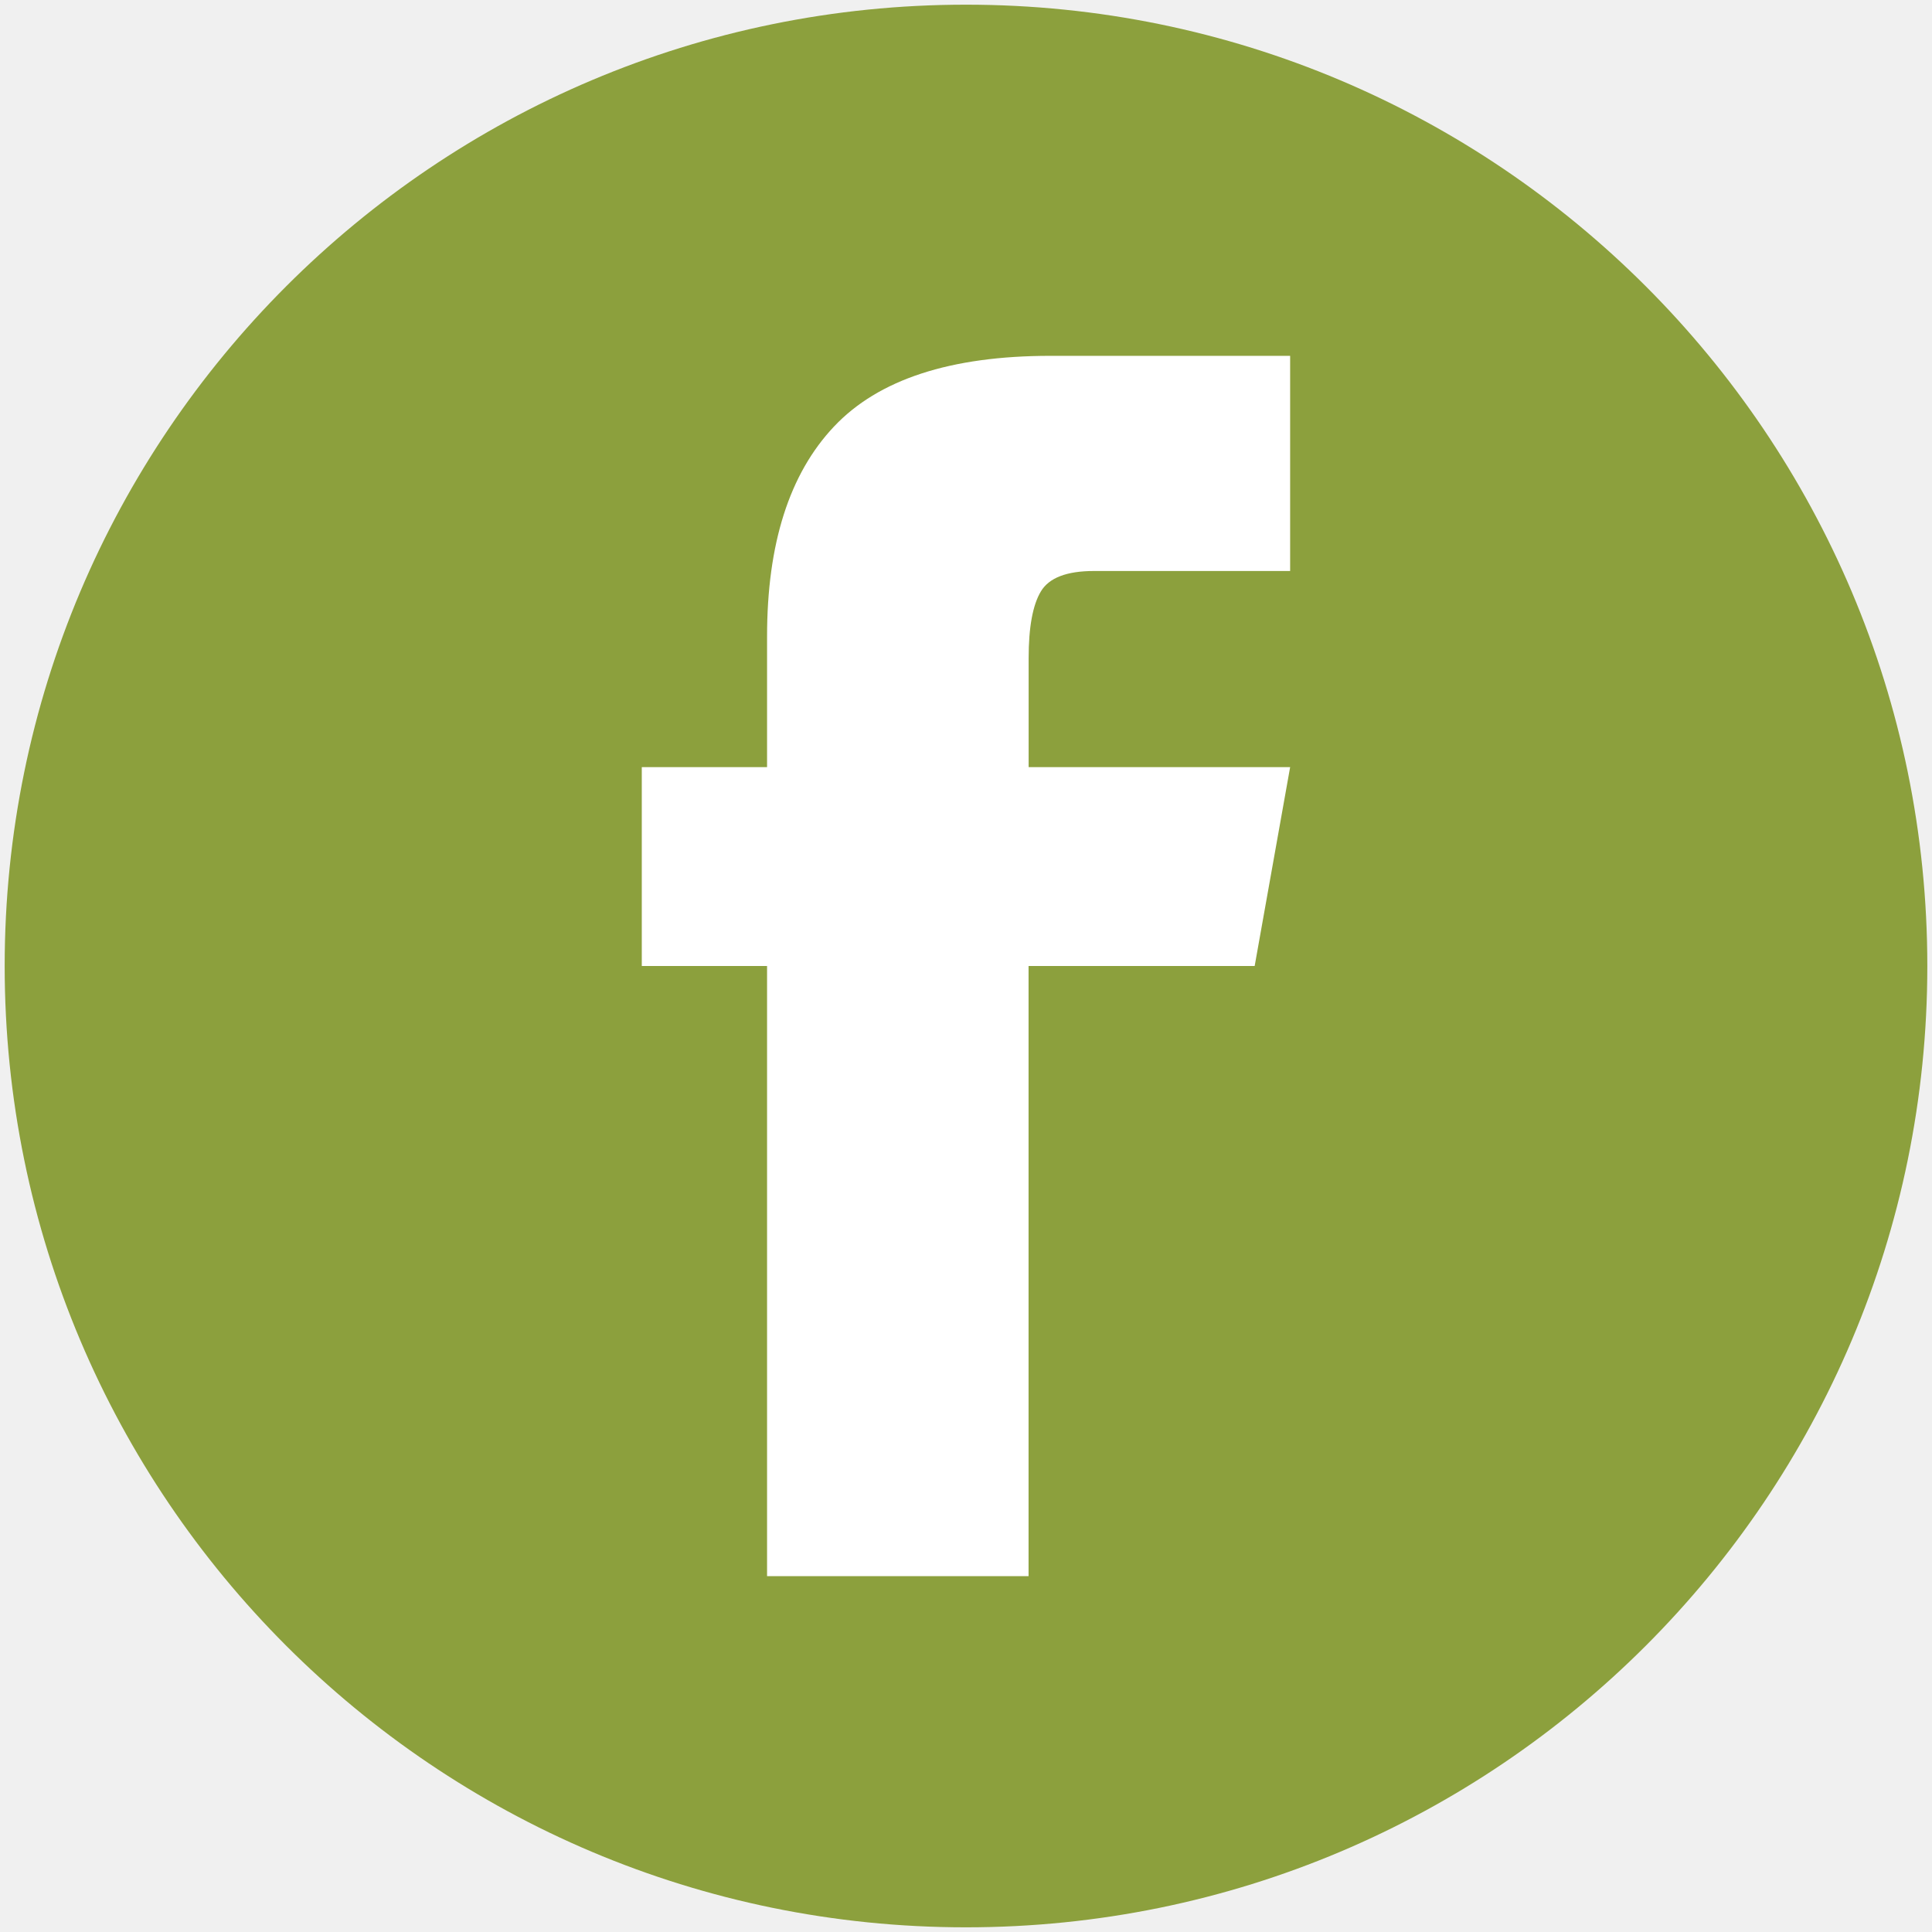
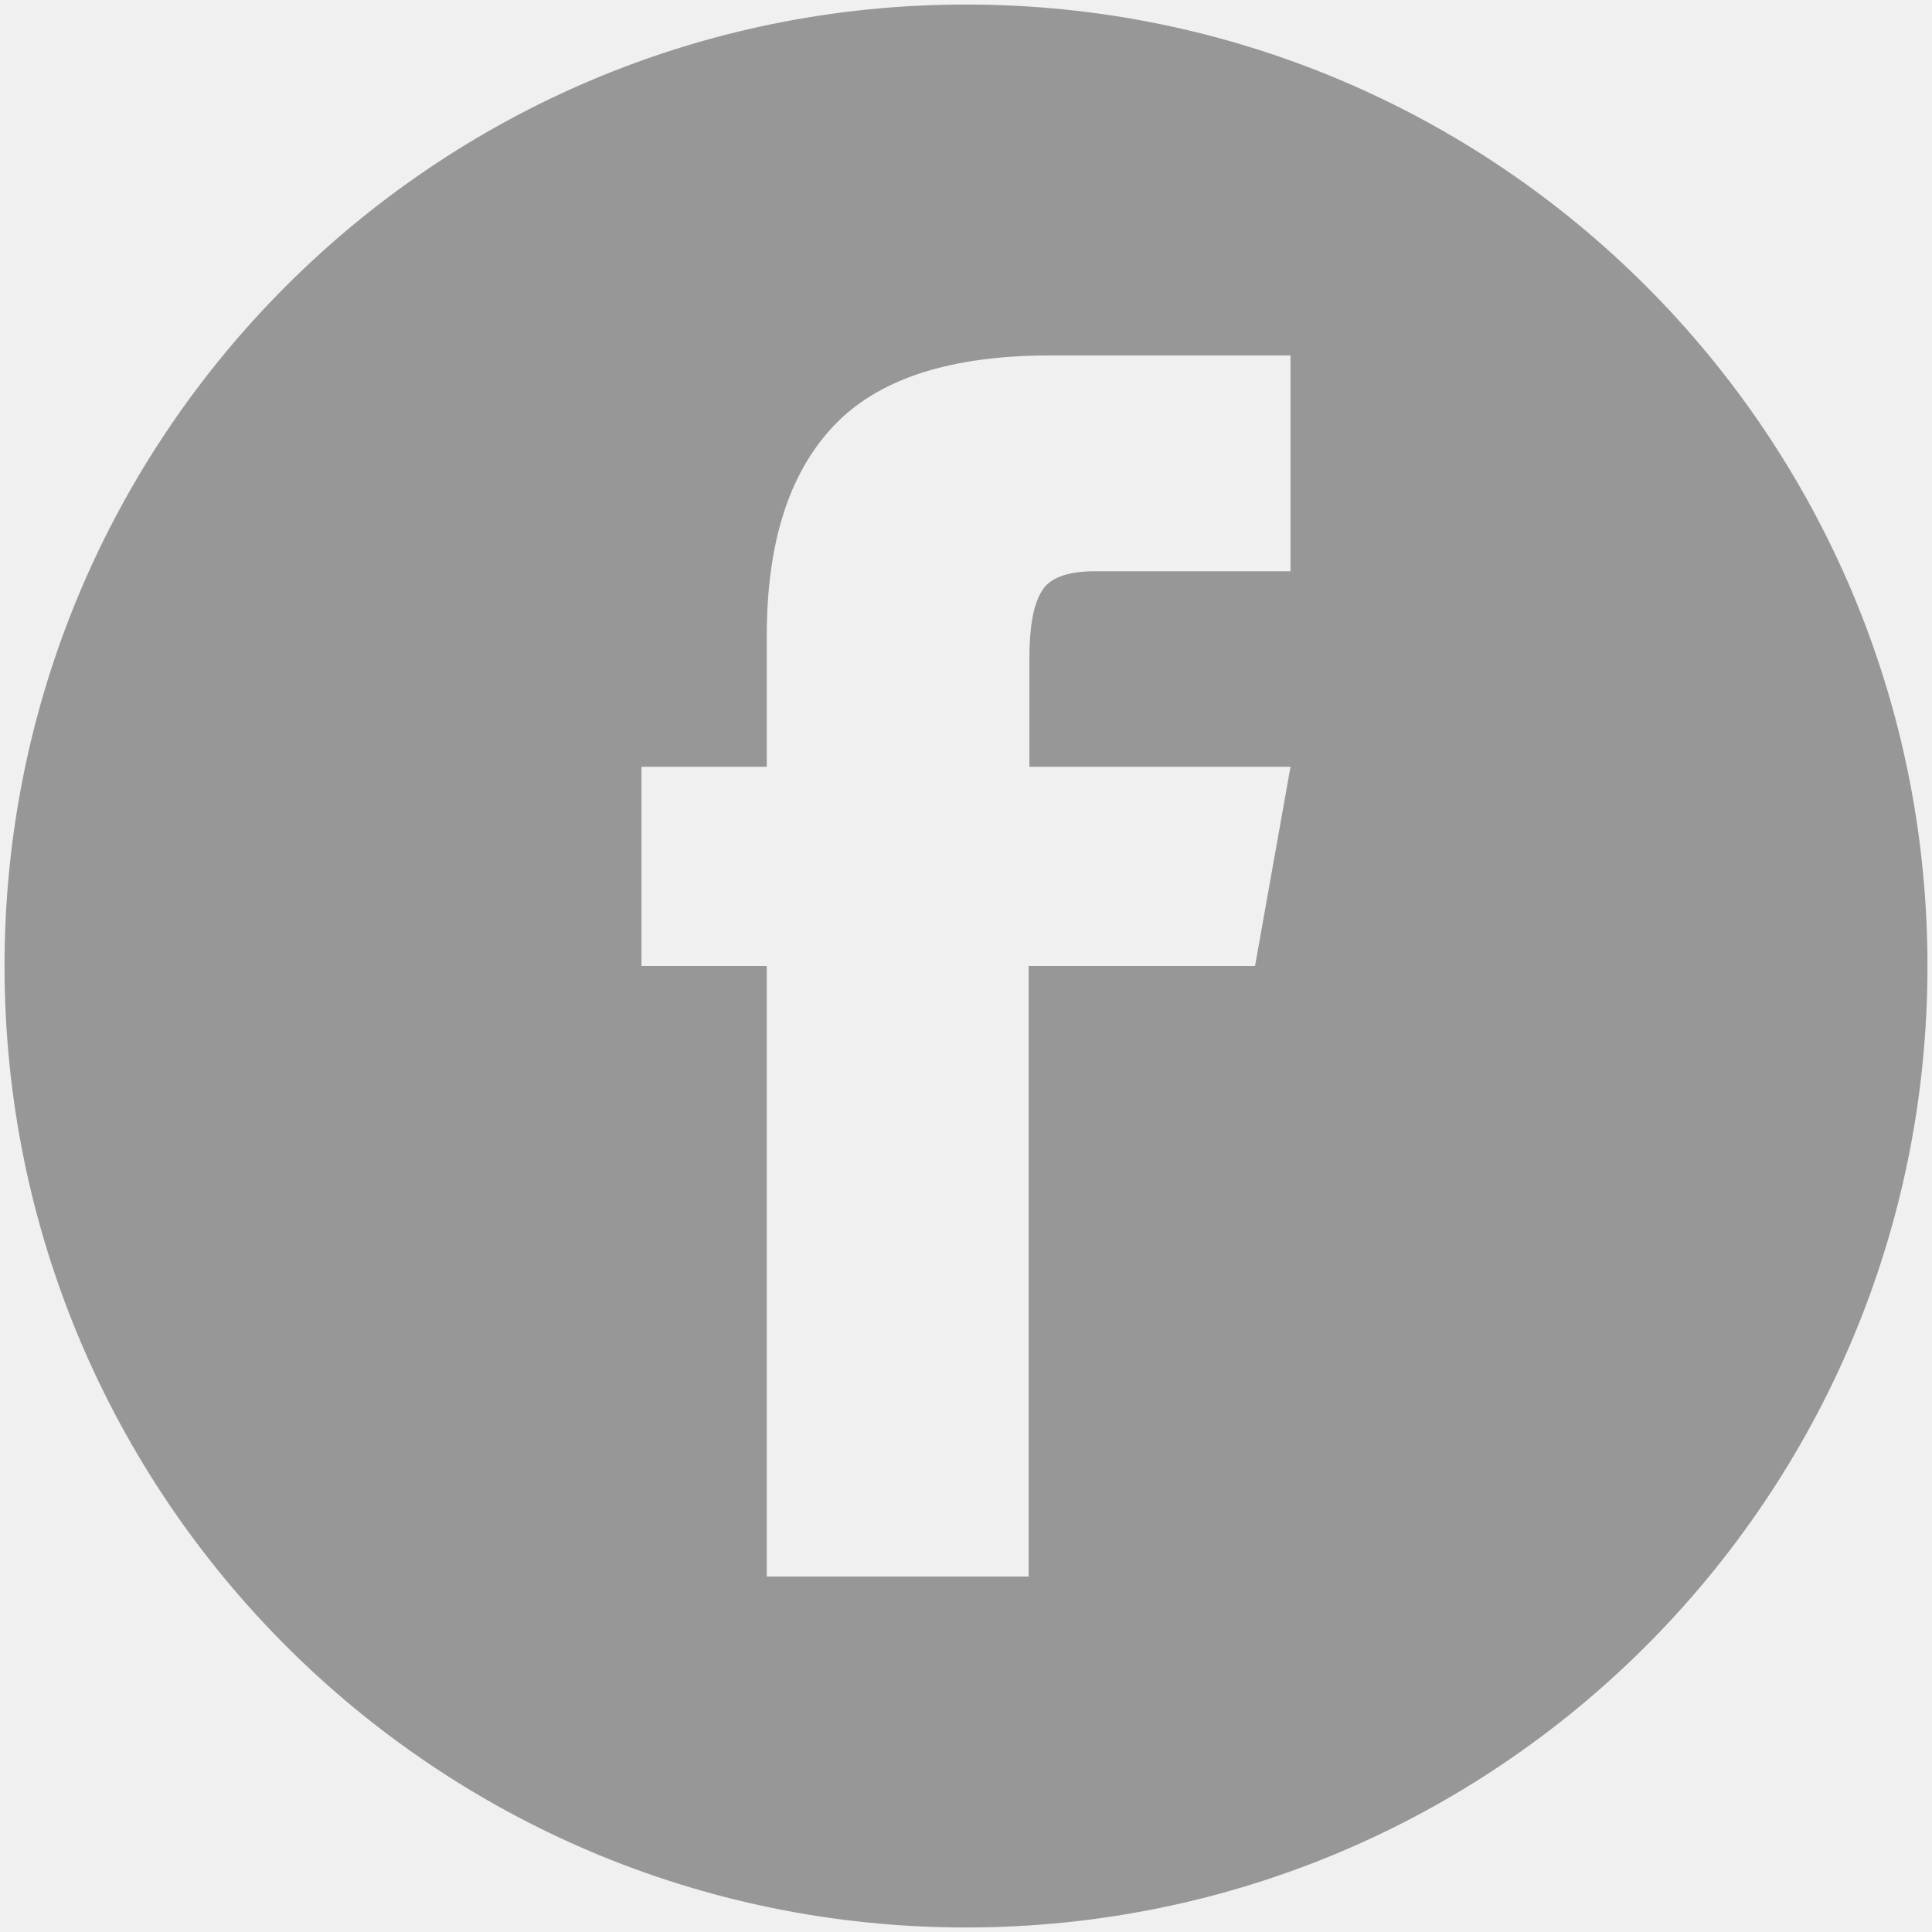
- <svg xmlns="http://www.w3.org/2000/svg" version="1.0" id="Layer_1" x="0px" y="0px" width="256px" height="256px" viewBox="0 0 256 256" style="enable-background:new 0 0 256 256;" xml:space="preserve">
+ <svg xmlns="http://www.w3.org/2000/svg" version="1" width="256" height="256" viewBox="0 0 256 256">
  <style type="text/css">
- 
- 	.st0{fill:#8CA03D;}
- 	.st1{fill:#FFFFFF;}
- 
+ 	.st0{fill:#979797;}
</style>
-   <path class="st0" d="M255.38,128c0,70.36-57.03,127.38-127.38,127.38C57.65,255.38,0.62,198.36,0.62,128  C0.62,57.65,57.65,0.62,128,0.62C198.35,0.62,255.38,57.65,255.38,128z" />
-   <path class="st1" d="M170.95,101.65H136.3V87.21c0-4.09,0.54-7.04,1.62-8.84c1.08-1.81,3.43-2.71,7.04-2.71h25.99V47.15h-31.76  c-13.24,0-22.81,3.13-28.7,9.39c-5.9,6.26-8.85,15.52-8.85,27.79v17.32h-16.6V128h16.6v80.85h34.65V128h29.96L170.95,101.65z" />
+   <path class="st0" d="M128 .6c-70.4 0-127.4 57-127.4 127.4s57 127.4 127.4 127.4 127.4-57 127.4-127.4-57-127.4-127.4-127.4zm43 75.1h-26c-3.6 0-6 .9-7 2.7-1.1 1.8-1.6 4.8-1.6 8.8v14.4h34.6l-4.7 26.4h-30v80.9h-34.7v-80.9h-16.6v-26.4h16.6v-17.3c0-12.3 2.9-21.5 8.8-27.8 5.9-6.3 15.5-9.4 28.7-9.4h31.9v28.6z" />
</svg>
